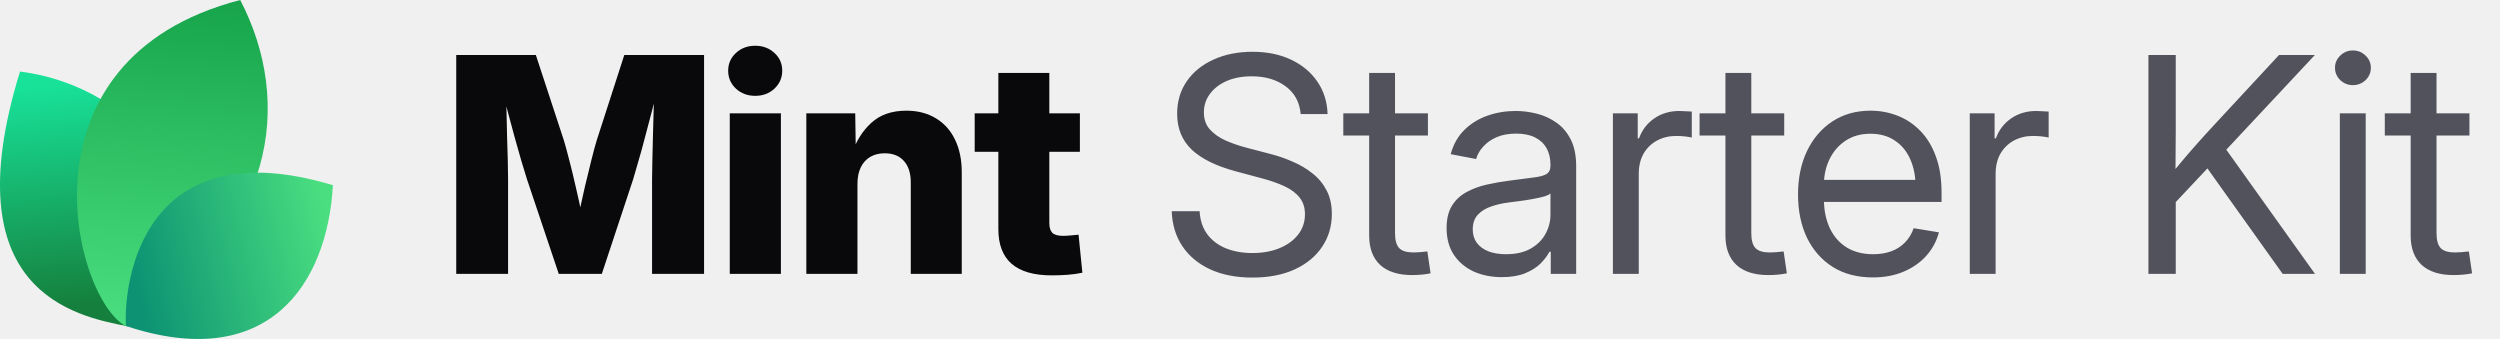
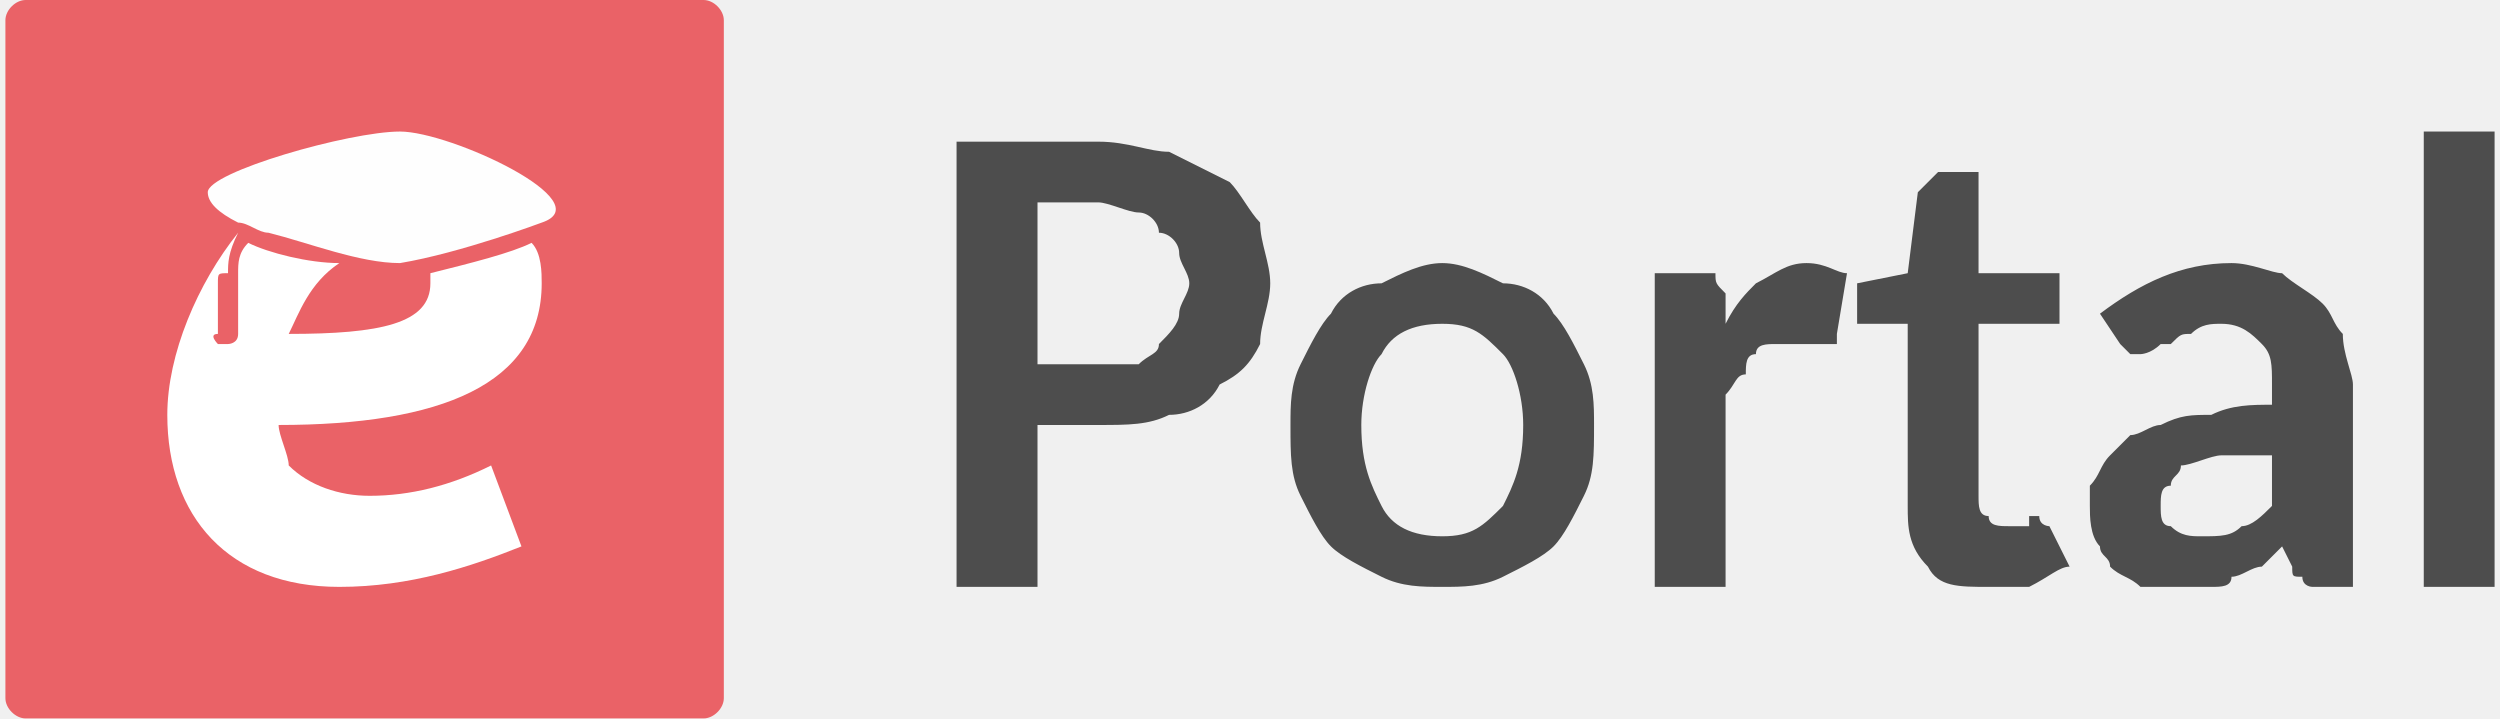
- <svg xmlns="http://www.w3.org/2000/svg" width="177" height="24" viewBox="0 0 177 24" fill="none">
-   <path d="M9.061 23.108C5.268 22.377 -3.391 20.627 1.417 5.064C9.634 6.099 16.973 14.064 9.061 23.108Z" fill="url(#paint0_linear_17557_2020)" />
-   <path d="M8.919 23.094C5.276 21.222 0.784 4.209 17.007 0C20.757 7.193 19.621 16.545 8.919 23.094Z" fill="url(#paint1_linear_17557_2020)" />
-   <path d="M8.914 23.079C8.735 19.882 10.159 9.085 23.57 13.111C23.181 20.123 18.984 26.418 8.914 23.079Z" fill="url(#paint2_linear_17557_2020)" />
-   <path d="M32.301 19.392V3.894H37.938L39.925 9.948C40.036 10.315 40.164 10.787 40.31 11.362C40.462 11.938 40.611 12.552 40.757 13.204C40.91 13.855 41.048 14.483 41.173 15.086C41.305 15.682 41.412 16.192 41.495 16.615H40.695C40.771 16.192 40.871 15.682 40.996 15.086C41.128 14.49 41.267 13.866 41.412 13.214C41.565 12.562 41.714 11.948 41.86 11.373C42.005 10.79 42.133 10.315 42.244 9.948L44.2 3.894H49.848V19.392H46.166V12.704C46.166 12.357 46.173 11.917 46.187 11.383C46.2 10.849 46.214 10.27 46.228 9.646C46.249 9.022 46.266 8.391 46.28 7.753C46.301 7.115 46.311 6.519 46.311 5.964H46.623C46.485 6.561 46.332 7.181 46.166 7.826C45.999 8.471 45.833 9.102 45.666 9.719C45.507 10.336 45.351 10.901 45.198 11.414C45.053 11.928 44.928 12.357 44.824 12.704L42.608 19.392H39.561L37.314 12.704C37.203 12.357 37.072 11.928 36.919 11.414C36.773 10.901 36.614 10.34 36.441 9.729C36.274 9.112 36.104 8.481 35.931 7.836C35.764 7.192 35.608 6.567 35.463 5.964H35.827C35.834 6.512 35.844 7.105 35.858 7.743C35.872 8.374 35.886 9.005 35.9 9.636C35.92 10.26 35.938 10.839 35.952 11.373C35.965 11.907 35.972 12.351 35.972 12.704V19.392H32.301ZM51.668 19.392V8.024H55.288V19.392H51.668ZM53.468 6.786C52.927 6.786 52.473 6.616 52.105 6.276C51.738 5.93 51.554 5.507 51.554 5.007C51.554 4.508 51.738 4.088 52.105 3.749C52.473 3.409 52.927 3.239 53.468 3.239C54.009 3.239 54.463 3.409 54.83 3.749C55.198 4.082 55.382 4.501 55.382 5.007C55.382 5.507 55.198 5.93 54.83 6.276C54.463 6.616 54.009 6.786 53.468 6.786ZM60.708 13.027V19.392H57.088V8.024H60.551L60.593 10.967H60.281C60.593 10.024 61.061 9.268 61.685 8.7C62.309 8.124 63.138 7.836 64.171 7.836C64.975 7.836 65.672 8.017 66.262 8.377C66.851 8.731 67.302 9.234 67.614 9.885C67.933 10.537 68.092 11.307 68.092 12.194V19.392H64.483V12.912C64.483 12.26 64.32 11.754 63.994 11.394C63.675 11.033 63.221 10.853 62.632 10.853C62.25 10.853 61.914 10.936 61.623 11.102C61.332 11.269 61.106 11.515 60.947 11.841C60.787 12.16 60.708 12.555 60.708 13.027ZM76.456 8.024V10.749H69.008V8.024H76.456ZM70.683 5.163H74.292V15.783C74.292 16.102 74.361 16.334 74.5 16.48C74.646 16.625 74.899 16.698 75.259 16.698C75.405 16.698 75.596 16.688 75.831 16.667C76.074 16.646 76.251 16.629 76.362 16.615L76.632 19.309C76.313 19.378 75.963 19.427 75.582 19.455C75.207 19.482 74.836 19.496 74.469 19.496C73.2 19.496 72.25 19.222 71.619 18.674C70.995 18.127 70.683 17.308 70.683 16.22V5.163Z" fill="#09090B" />
-   <path d="M88.667 19.652C87.523 19.652 86.528 19.458 85.682 19.07C84.843 18.681 84.188 18.137 83.716 17.437C83.245 16.736 82.992 15.908 82.957 14.951H84.933C84.968 15.596 85.148 16.14 85.474 16.584C85.8 17.021 86.24 17.354 86.795 17.582C87.35 17.804 87.974 17.915 88.667 17.915C89.388 17.915 90.026 17.801 90.581 17.572C91.143 17.343 91.583 17.024 91.902 16.615C92.228 16.199 92.391 15.717 92.391 15.169C92.391 14.698 92.266 14.306 92.017 13.994C91.767 13.675 91.413 13.408 90.956 13.193C90.498 12.978 89.954 12.787 89.323 12.621L87.502 12.132C86.123 11.765 85.082 11.255 84.382 10.603C83.689 9.944 83.342 9.095 83.342 8.055C83.342 7.174 83.571 6.404 84.028 5.746C84.486 5.087 85.117 4.577 85.921 4.217C86.726 3.849 87.645 3.666 88.678 3.666C89.718 3.666 90.63 3.853 91.413 4.227C92.204 4.602 92.824 5.122 93.275 5.787C93.726 6.446 93.965 7.209 93.993 8.076H92.089C92.013 7.23 91.656 6.574 91.018 6.11C90.387 5.638 89.586 5.403 88.615 5.403C87.95 5.403 87.36 5.513 86.847 5.735C86.341 5.957 85.946 6.262 85.661 6.651C85.377 7.032 85.235 7.469 85.235 7.961C85.235 8.447 85.377 8.849 85.661 9.168C85.946 9.48 86.317 9.74 86.774 9.948C87.232 10.149 87.724 10.319 88.251 10.457L89.884 10.884C90.439 11.023 90.977 11.206 91.496 11.435C92.023 11.657 92.495 11.934 92.911 12.267C93.334 12.593 93.67 12.995 93.92 13.474C94.17 13.945 94.294 14.504 94.294 15.149C94.294 16.015 94.066 16.788 93.608 17.468C93.157 18.148 92.512 18.681 91.673 19.07C90.834 19.458 89.832 19.652 88.667 19.652ZM101.097 8.024V9.594H95.106V8.024H101.097ZM96.937 5.163H98.767V16.521C98.767 17 98.865 17.347 99.059 17.562C99.26 17.77 99.6 17.874 100.078 17.874C100.21 17.874 100.366 17.867 100.546 17.853C100.733 17.832 100.903 17.815 101.056 17.801L101.285 19.351C101.097 19.392 100.886 19.423 100.65 19.444C100.414 19.465 100.189 19.475 99.974 19.475C98.996 19.475 98.244 19.236 97.717 18.758C97.197 18.272 96.937 17.579 96.937 16.677V5.163ZM106.33 19.621C105.595 19.621 104.932 19.489 104.343 19.226C103.754 18.955 103.285 18.564 102.939 18.05C102.592 17.53 102.419 16.896 102.419 16.147C102.419 15.495 102.547 14.965 102.804 14.556C103.06 14.146 103.403 13.828 103.833 13.599C104.263 13.363 104.742 13.186 105.269 13.068C105.796 12.95 106.333 12.857 106.881 12.787C107.574 12.69 108.132 12.617 108.555 12.569C108.978 12.52 109.287 12.441 109.481 12.33C109.675 12.212 109.772 12.014 109.772 11.737V11.654C109.772 11.203 109.679 10.815 109.492 10.489C109.311 10.163 109.041 9.91 108.68 9.729C108.32 9.549 107.872 9.459 107.338 9.459C106.805 9.459 106.34 9.546 105.945 9.719C105.556 9.892 105.241 10.118 104.998 10.395C104.755 10.665 104.593 10.953 104.509 11.258L102.71 10.915C102.897 10.222 103.22 9.65 103.677 9.199C104.135 8.748 104.679 8.412 105.31 8.19C105.941 7.968 106.607 7.857 107.307 7.857C107.8 7.857 108.295 7.92 108.795 8.044C109.301 8.169 109.765 8.381 110.188 8.679C110.611 8.97 110.951 9.369 111.208 9.875C111.464 10.374 111.593 11.005 111.593 11.768V19.392H109.793V17.822H109.7C109.568 18.085 109.363 18.359 109.086 18.643C108.809 18.921 108.444 19.153 107.994 19.34C107.543 19.527 106.988 19.621 106.33 19.621ZM106.621 17.998C107.321 17.998 107.904 17.867 108.368 17.603C108.84 17.333 109.19 16.986 109.419 16.563C109.654 16.133 109.772 15.682 109.772 15.211V13.692C109.703 13.769 109.554 13.841 109.325 13.911C109.096 13.973 108.829 14.032 108.524 14.088C108.226 14.143 107.921 14.192 107.609 14.233C107.304 14.275 107.033 14.309 106.798 14.337C106.354 14.393 105.938 14.49 105.549 14.628C105.168 14.76 104.86 14.954 104.624 15.211C104.388 15.467 104.27 15.811 104.27 16.241C104.27 16.615 104.367 16.934 104.561 17.198C104.762 17.461 105.04 17.662 105.393 17.801C105.747 17.933 106.156 17.998 106.621 17.998ZM114.193 19.392V8.024H115.951V9.792H116.045C116.253 9.209 116.61 8.741 117.116 8.388C117.622 8.034 118.219 7.857 118.905 7.857C119.058 7.857 119.217 7.864 119.384 7.878C119.55 7.885 119.682 7.892 119.779 7.899V9.74C119.716 9.719 119.578 9.695 119.363 9.667C119.155 9.639 118.922 9.625 118.666 9.625C118.174 9.625 117.726 9.733 117.324 9.948C116.922 10.163 116.603 10.471 116.367 10.874C116.138 11.276 116.024 11.758 116.024 12.319V19.392H114.193ZM126.322 8.024V9.594H120.33V8.024H126.322ZM122.161 5.163H123.992V16.521C123.992 17 124.089 17.347 124.283 17.562C124.484 17.77 124.824 17.874 125.302 17.874C125.434 17.874 125.59 17.867 125.77 17.853C125.958 17.832 126.127 17.815 126.28 17.801L126.509 19.351C126.322 19.392 126.11 19.423 125.874 19.444C125.639 19.465 125.413 19.475 125.198 19.475C124.221 19.475 123.468 19.236 122.941 18.758C122.421 18.272 122.161 17.579 122.161 16.677V5.163ZM132.604 19.642C131.502 19.642 130.555 19.396 129.765 18.903C128.974 18.404 128.364 17.714 127.934 16.834C127.511 15.946 127.3 14.927 127.3 13.775C127.3 12.611 127.511 11.584 127.934 10.697C128.364 9.802 128.964 9.102 129.734 8.596C130.51 8.089 131.408 7.836 132.428 7.836C133.1 7.836 133.738 7.954 134.341 8.19C134.952 8.426 135.489 8.783 135.954 9.261C136.425 9.74 136.793 10.343 137.056 11.071C137.327 11.792 137.462 12.645 137.462 13.63V14.296H128.433V12.735H136.463L135.631 13.297C135.631 12.541 135.506 11.876 135.257 11.3C135.007 10.725 134.643 10.277 134.165 9.958C133.686 9.632 133.107 9.469 132.428 9.469C131.748 9.469 131.162 9.632 130.67 9.958C130.177 10.284 129.796 10.725 129.526 11.279C129.262 11.827 129.13 12.441 129.13 13.12V14.046C129.13 14.864 129.273 15.572 129.557 16.168C129.841 16.757 130.243 17.211 130.763 17.53C131.283 17.842 131.901 17.998 132.615 17.998C133.093 17.998 133.523 17.929 133.905 17.79C134.293 17.645 134.619 17.433 134.882 17.156C135.153 16.879 135.354 16.546 135.486 16.157L137.275 16.449C137.108 17.08 136.81 17.634 136.38 18.113C135.95 18.591 135.413 18.966 134.768 19.236C134.123 19.507 133.402 19.642 132.604 19.642ZM139.459 19.392V8.024H141.217V9.792H141.311C141.519 9.209 141.876 8.741 142.382 8.388C142.888 8.034 143.485 7.857 144.171 7.857C144.324 7.857 144.483 7.864 144.649 7.878C144.816 7.885 144.948 7.892 145.045 7.899V9.74C144.982 9.719 144.844 9.695 144.629 9.667C144.421 9.639 144.188 9.625 143.932 9.625C143.439 9.625 142.992 9.733 142.59 9.948C142.188 10.163 141.869 10.471 141.633 10.874C141.404 11.276 141.29 11.758 141.29 12.319V19.392H139.459ZM153.429 14.961V12.715C153.783 12.257 154.136 11.82 154.49 11.404C154.844 10.981 155.204 10.565 155.572 10.156C155.939 9.74 156.314 9.327 156.695 8.918L161.355 3.894H163.893L157.277 10.967H157.184L153.429 14.961ZM152.108 19.392V3.894H154.043V9.241L154.022 12.559L154.043 13.505V19.392H152.108ZM161.615 19.392L155.967 11.477L157.173 9.969L163.903 19.392H161.615ZM165.661 19.392V8.024H167.492V19.392H165.661ZM166.587 6.027C166.24 6.027 165.942 5.909 165.692 5.673C165.443 5.43 165.318 5.139 165.318 4.799C165.318 4.459 165.443 4.172 165.692 3.936C165.942 3.693 166.24 3.572 166.587 3.572C166.934 3.572 167.232 3.693 167.482 3.936C167.731 4.172 167.856 4.459 167.856 4.799C167.856 5.139 167.731 5.43 167.482 5.673C167.232 5.909 166.934 6.027 166.587 6.027ZM174.836 8.024V9.594H168.844V8.024H174.836ZM170.675 5.163H172.506V16.521C172.506 17 172.603 17.347 172.797 17.562C172.998 17.77 173.338 17.874 173.816 17.874C173.948 17.874 174.104 17.867 174.284 17.853C174.472 17.832 174.641 17.815 174.794 17.801L175.023 19.351C174.836 19.392 174.624 19.423 174.388 19.444C174.153 19.465 173.927 19.475 173.712 19.475C172.735 19.475 171.982 19.236 171.455 18.758C170.935 18.272 170.675 17.579 170.675 16.677V5.163Z" fill="#52525C" />
+ <svg xmlns="http://www.w3.org/2000/svg" xml:space="preserve" width="26.231mm" height="7.538mm" version="1.1" style="shape-rendering:geometricPrecision; text-rendering:geometricPrecision; image-rendering:optimizeQuality; fill-rule:evenodd; clip-rule:evenodd" viewBox="0 0 246 71">
  <defs>
-     <linearGradient id="paint0_linear_17557_2020" x1="3.776" y1="5.916" x2="5.232" y2="21.559" gradientUnits="userSpaceOnUse">
-       <stop stop-color="#18E299" />
-       <stop offset="1" stop-color="#15803D" />
-     </linearGradient>
-     <linearGradient id="paint1_linear_17557_2020" x1="12.171" y1="-0.718" x2="10.19" y2="22.983" gradientUnits="userSpaceOnUse">
-       <stop stop-color="#16A34A" />
-       <stop offset="1" stop-color="#4ADE80" />
-     </linearGradient>
-     <linearGradient id="paint2_linear_17557_2020" x1="23.133" y1="15.353" x2="9.338" y2="18.52" gradientUnits="userSpaceOnUse">
-       <stop stop-color="#4ADE80" />
-       <stop offset="1" stop-color="#0D9373" />
-     </linearGradient>
+     <style type="text/css">
+    
+     .fil0 {fill:#EA6267}
+     .fil3 {fill:#FEFEFE}
+     .fil1 {fill:#4D4D4D;fill-rule:nonzero}
+     .fil2 {fill:white;fill-rule:nonzero}
+    
+   </style>
  </defs>
+   <g id="Layer_x0020_1">
+     <path class="fil0" d="M2 0l67 0c1,0 2,1 2,2l0 67c0,1 -1,2 -2,2l-67 0c-1,0 -2,-1 -2,-2l0 -67c0,-1 1,-2 2,-2z" />
+     <path class="fil1" d="M108 36c1,0 2,0 4,0 1,-1 2,-1 2,-2 1,-1 2,-2 2,-3 0,-1 1,-2 1,-3 0,-1 -1,-2 -1,-3 0,-1 -1,-2 -2,-2 0,-1 -1,-2 -2,-2 -1,0 -3,-1 -4,-1l-6 0 0 16 6 0zm0 -22c3,0 5,1 7,1 2,1 4,2 6,3 1,1 2,3 3,4 0,2 1,4 1,6 0,2 -1,4 -1,6 -1,2 -2,3 -4,4 -1,2 -3,3 -5,3 -2,1 -4,1 -7,1l-6 0 0 16 -8 0 0 -44 14 0zm34 12c2,0 4,1 6,2 2,0 4,1 5,3 1,1 2,3 3,5 1,2 1,4 1,6 0,3 0,5 -1,7 -1,2 -2,4 -3,5 -1,1 -3,2 -5,3 -2,1 -4,1 -6,1 -2,0 -4,0 -6,-1 -2,-1 -4,-2 -5,-3 -1,-1 -2,-3 -3,-5 -1,-2 -1,-4 -1,-7 0,-2 0,-4 1,-6 1,-2 2,-4 3,-5 1,-2 3,-3 5,-3 2,-1 4,-2 6,-2zm0 27c3,0 4,-1 6,-3 1,-2 2,-4 2,-8 0,-3 -1,-6 -2,-7 -2,-2 -3,-3 -6,-3 -3,0 -5,1 -6,3 -1,1 -2,4 -2,7 0,4 1,6 2,8 1,2 3,3 6,3zm28 -21c1,-2 2,-3 3,-4 2,-1 3,-2 5,-2 2,0 3,1 4,1l-1 6c0,0 0,0 0,1 0,0 -1,0 -1,0 0,0 -1,0 -1,0 -1,0 -2,0 -2,0 -1,0 -2,0 -2,0 -1,0 -2,0 -2,1 -1,0 -1,1 -1,2 -1,0 -1,1 -2,2l0 19 -7 0 0 -31 4 0c1,0 2,0 2,0 0,1 0,1 1,2l0 3zm26 26c-3,0 -5,0 -6,-2 -2,-2 -2,-4 -2,-6l0 -18 -4 0c0,0 0,0 -1,0 0,0 0,-1 0,-1l0 -3 5 -1 1 -8c1,-1 1,-1 1,-1 0,0 1,-1 1,-1l4 0 0 10 8 0 0 5 -8 0 0 17c0,1 0,2 1,2 0,1 1,1 2,1 0,0 0,0 1,0 0,0 0,0 1,0 0,0 0,0 0,-1 0,0 1,0 1,0 0,0 0,0 0,0 0,1 1,1 1,1l2 4c-1,0 -2,1 -4,2 -1,0 -3,0 -4,0zm28 -13c-2,0 -4,0 -5,0 -1,0 -3,1 -4,1 0,1 -1,1 -1,2 -1,0 -1,1 -1,2 0,1 0,2 1,2 1,1 2,1 3,1 2,0 3,0 4,-1 1,0 2,-1 3,-2l0 -5zm-17 -14c4,-3 8,-5 13,-5 2,0 4,1 5,1 1,1 3,2 4,3 1,1 1,2 2,3 0,2 1,4 1,5l0 20 -4 0c0,0 -1,0 -1,-1 -1,0 -1,0 -1,-1l-1 -2c-1,1 -1,1 -2,2 -1,0 -2,1 -3,1 0,1 -1,1 -2,1 -1,0 -2,0 -3,0 -1,0 -3,0 -4,0 -1,-1 -2,-1 -3,-2 0,-1 -1,-1 -1,-2 -1,-1 -1,-3 -1,-4 0,-1 0,-2 0,-2 1,-1 1,-2 2,-3 0,0 1,-1 2,-2 1,0 2,-1 3,-1 2,-1 3,-1 5,-1 2,-1 4,-1 6,-1l0 -2c0,-2 0,-3 -1,-4 -1,-1 -2,-2 -4,-2 -1,0 -2,0 -3,1 -1,0 -1,0 -2,1 0,0 -1,0 -1,0 -1,1 -2,1 -2,1 -1,0 -1,0 -1,0 -1,-1 -1,-1 -1,-1l-2 -3zm39 -18l0 45 -7 0 0 -45 7 0z" />
+     <g id="_2319687110064">
+       <path class="fil2" d="M36 49c-3,0 -6,-1 -8,-3 0,-1 -1,-3 -1,-4 16,0 26,-4 26,-14 0,-1 0,-3 -1,-4 -2,1 -6,2 -10,3 0,0 0,1 0,1 0,4 -5,5 -14,5 1,-2 2,-5 5,-7 -3,0 -7,-1 -9,-2 -1,1 -1,2 -1,3 0,0 0,1 0,1l0 5c0,1 -1,1 -1,1l-1 0c0,0 -1,-1 0,-1l0 -5c0,-1 0,-1 1,-1 0,-1 0,-2 1,-4 -4,5 -7,12 -7,18 0,10 6,17 17,17 7,0 13,-2 18,-4l-3 -8c-4,2 -8,3 -12,3z" />
+       <path class="fil3" d="M53 22c0,0 -8,3 -14,4 -4,0 -9,-2 -13,-3 -1,0 -2,-1 -3,-1 -2,-1 -3,-2 -3,-3 0,-2 14,-6 19,-6 5,0 20,7 14,9z" />
+     </g>
+   </g>
</svg>
